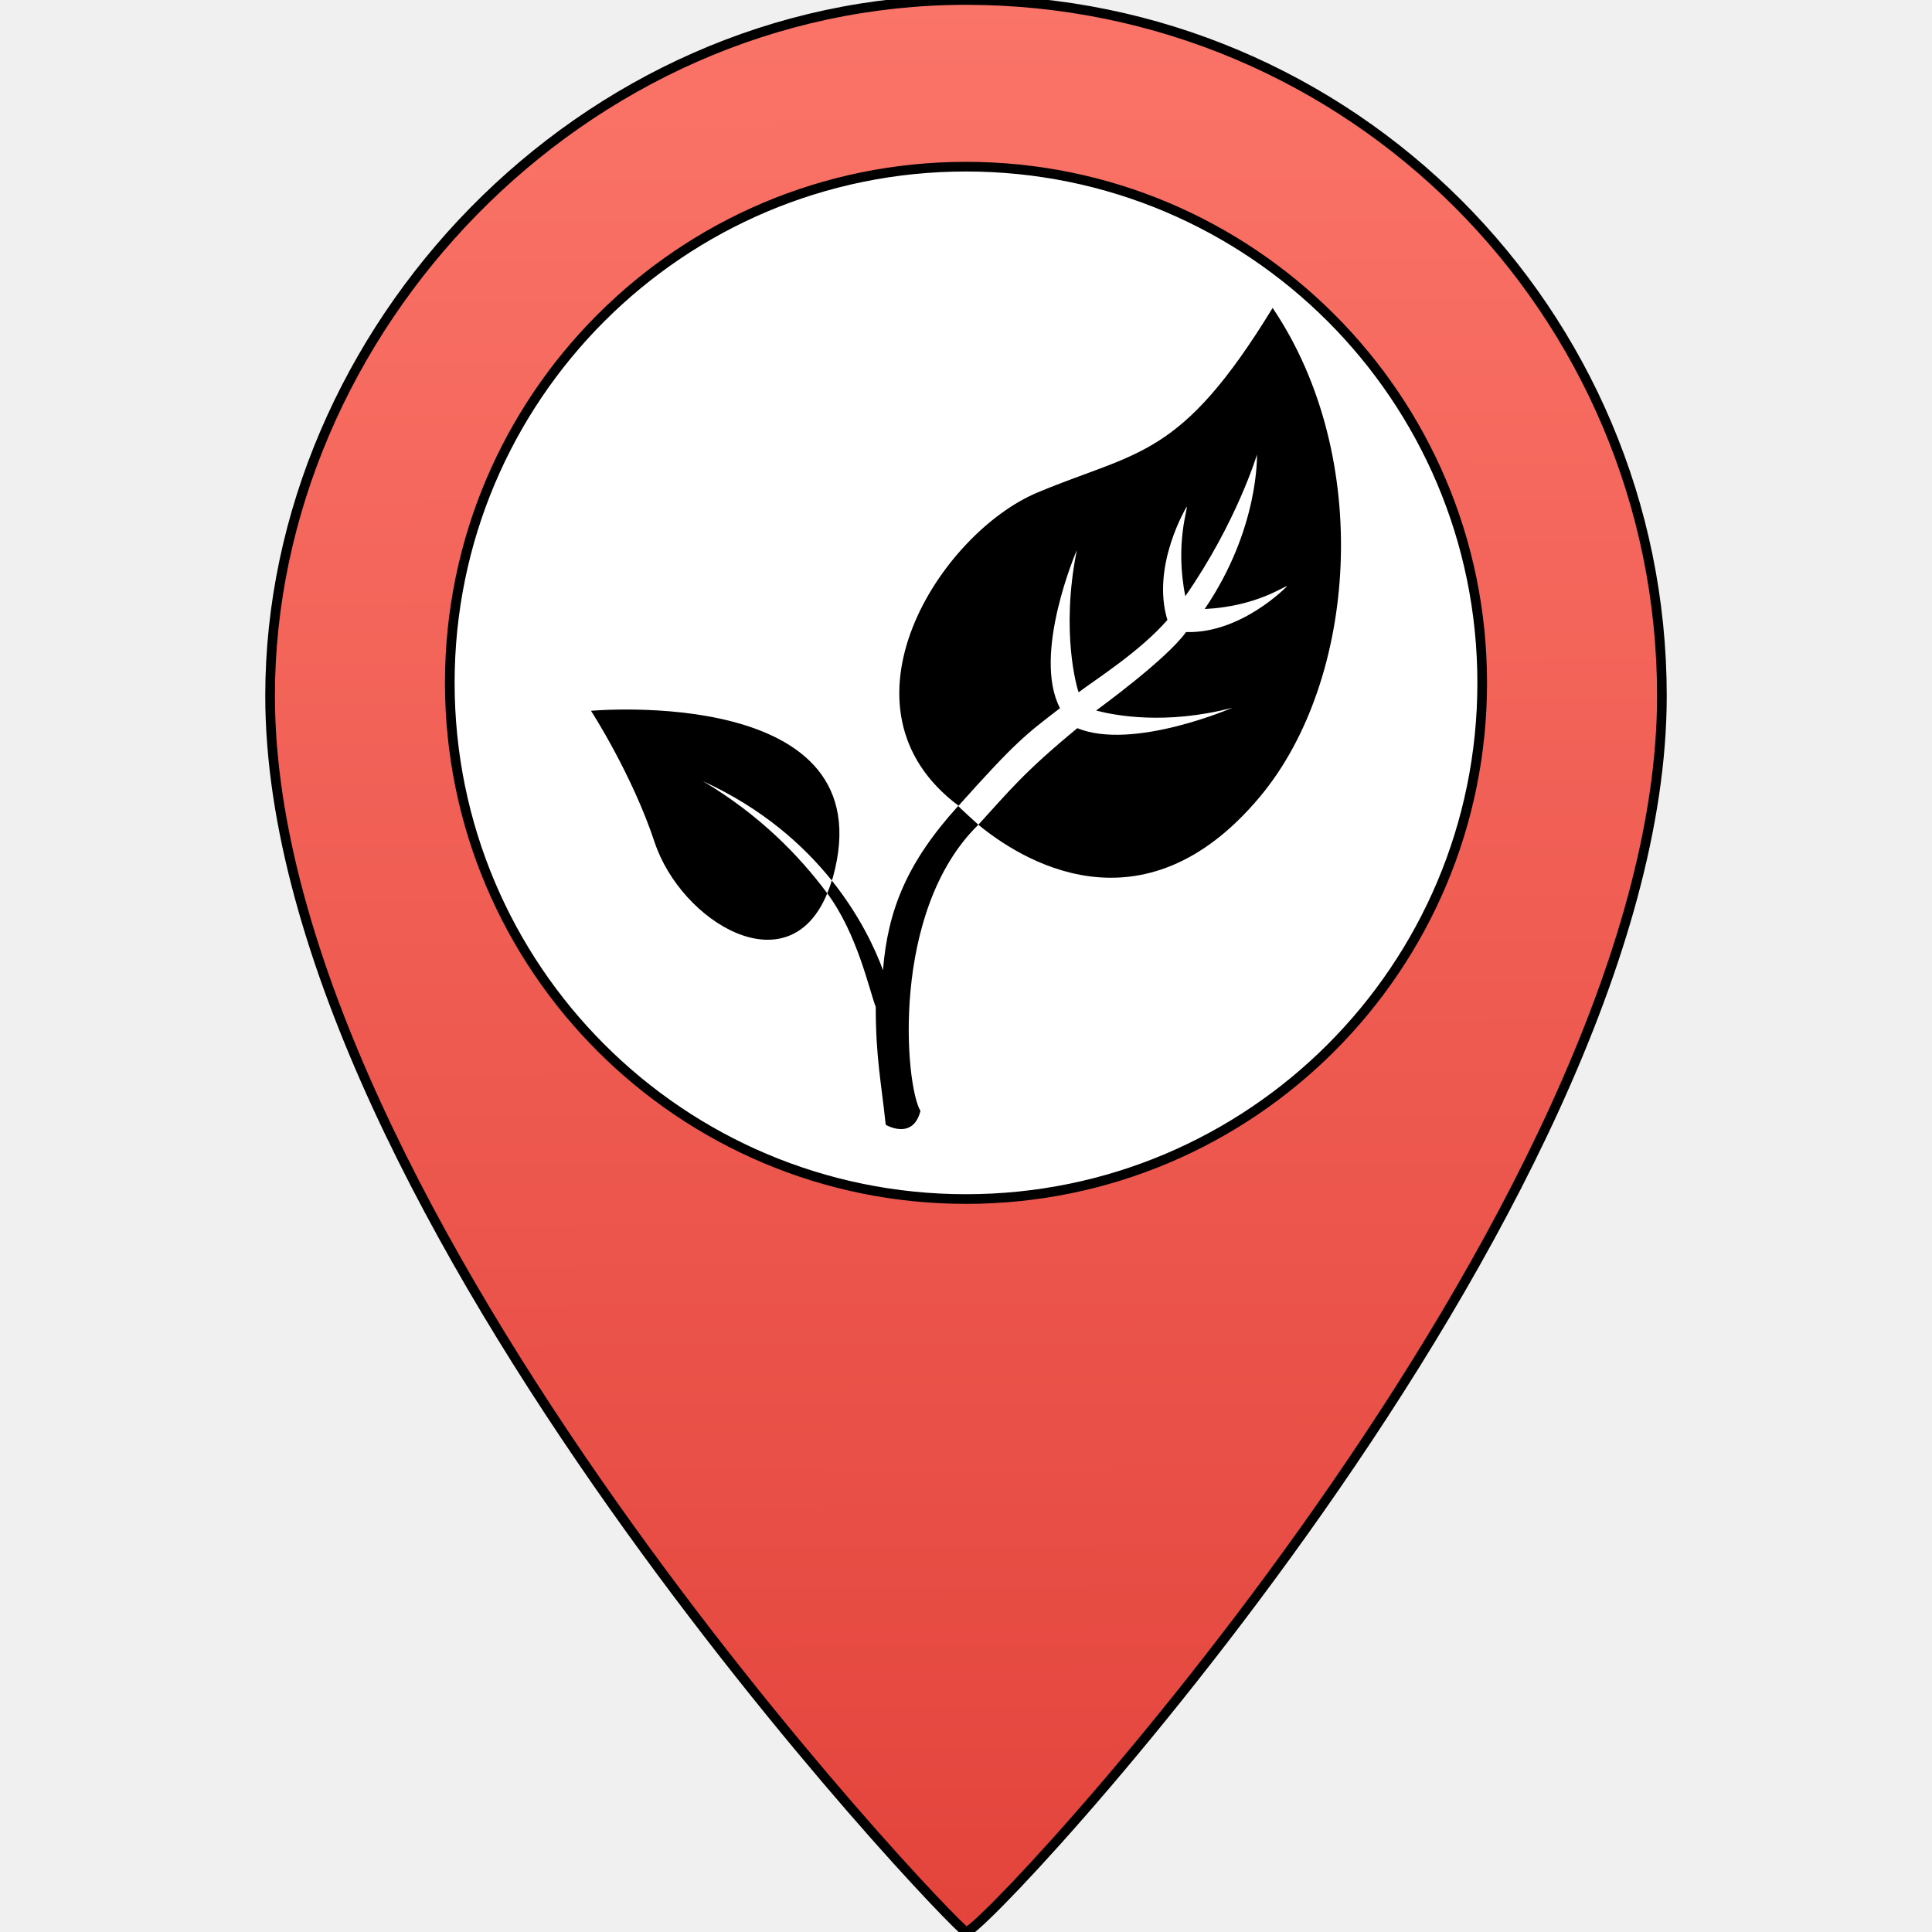
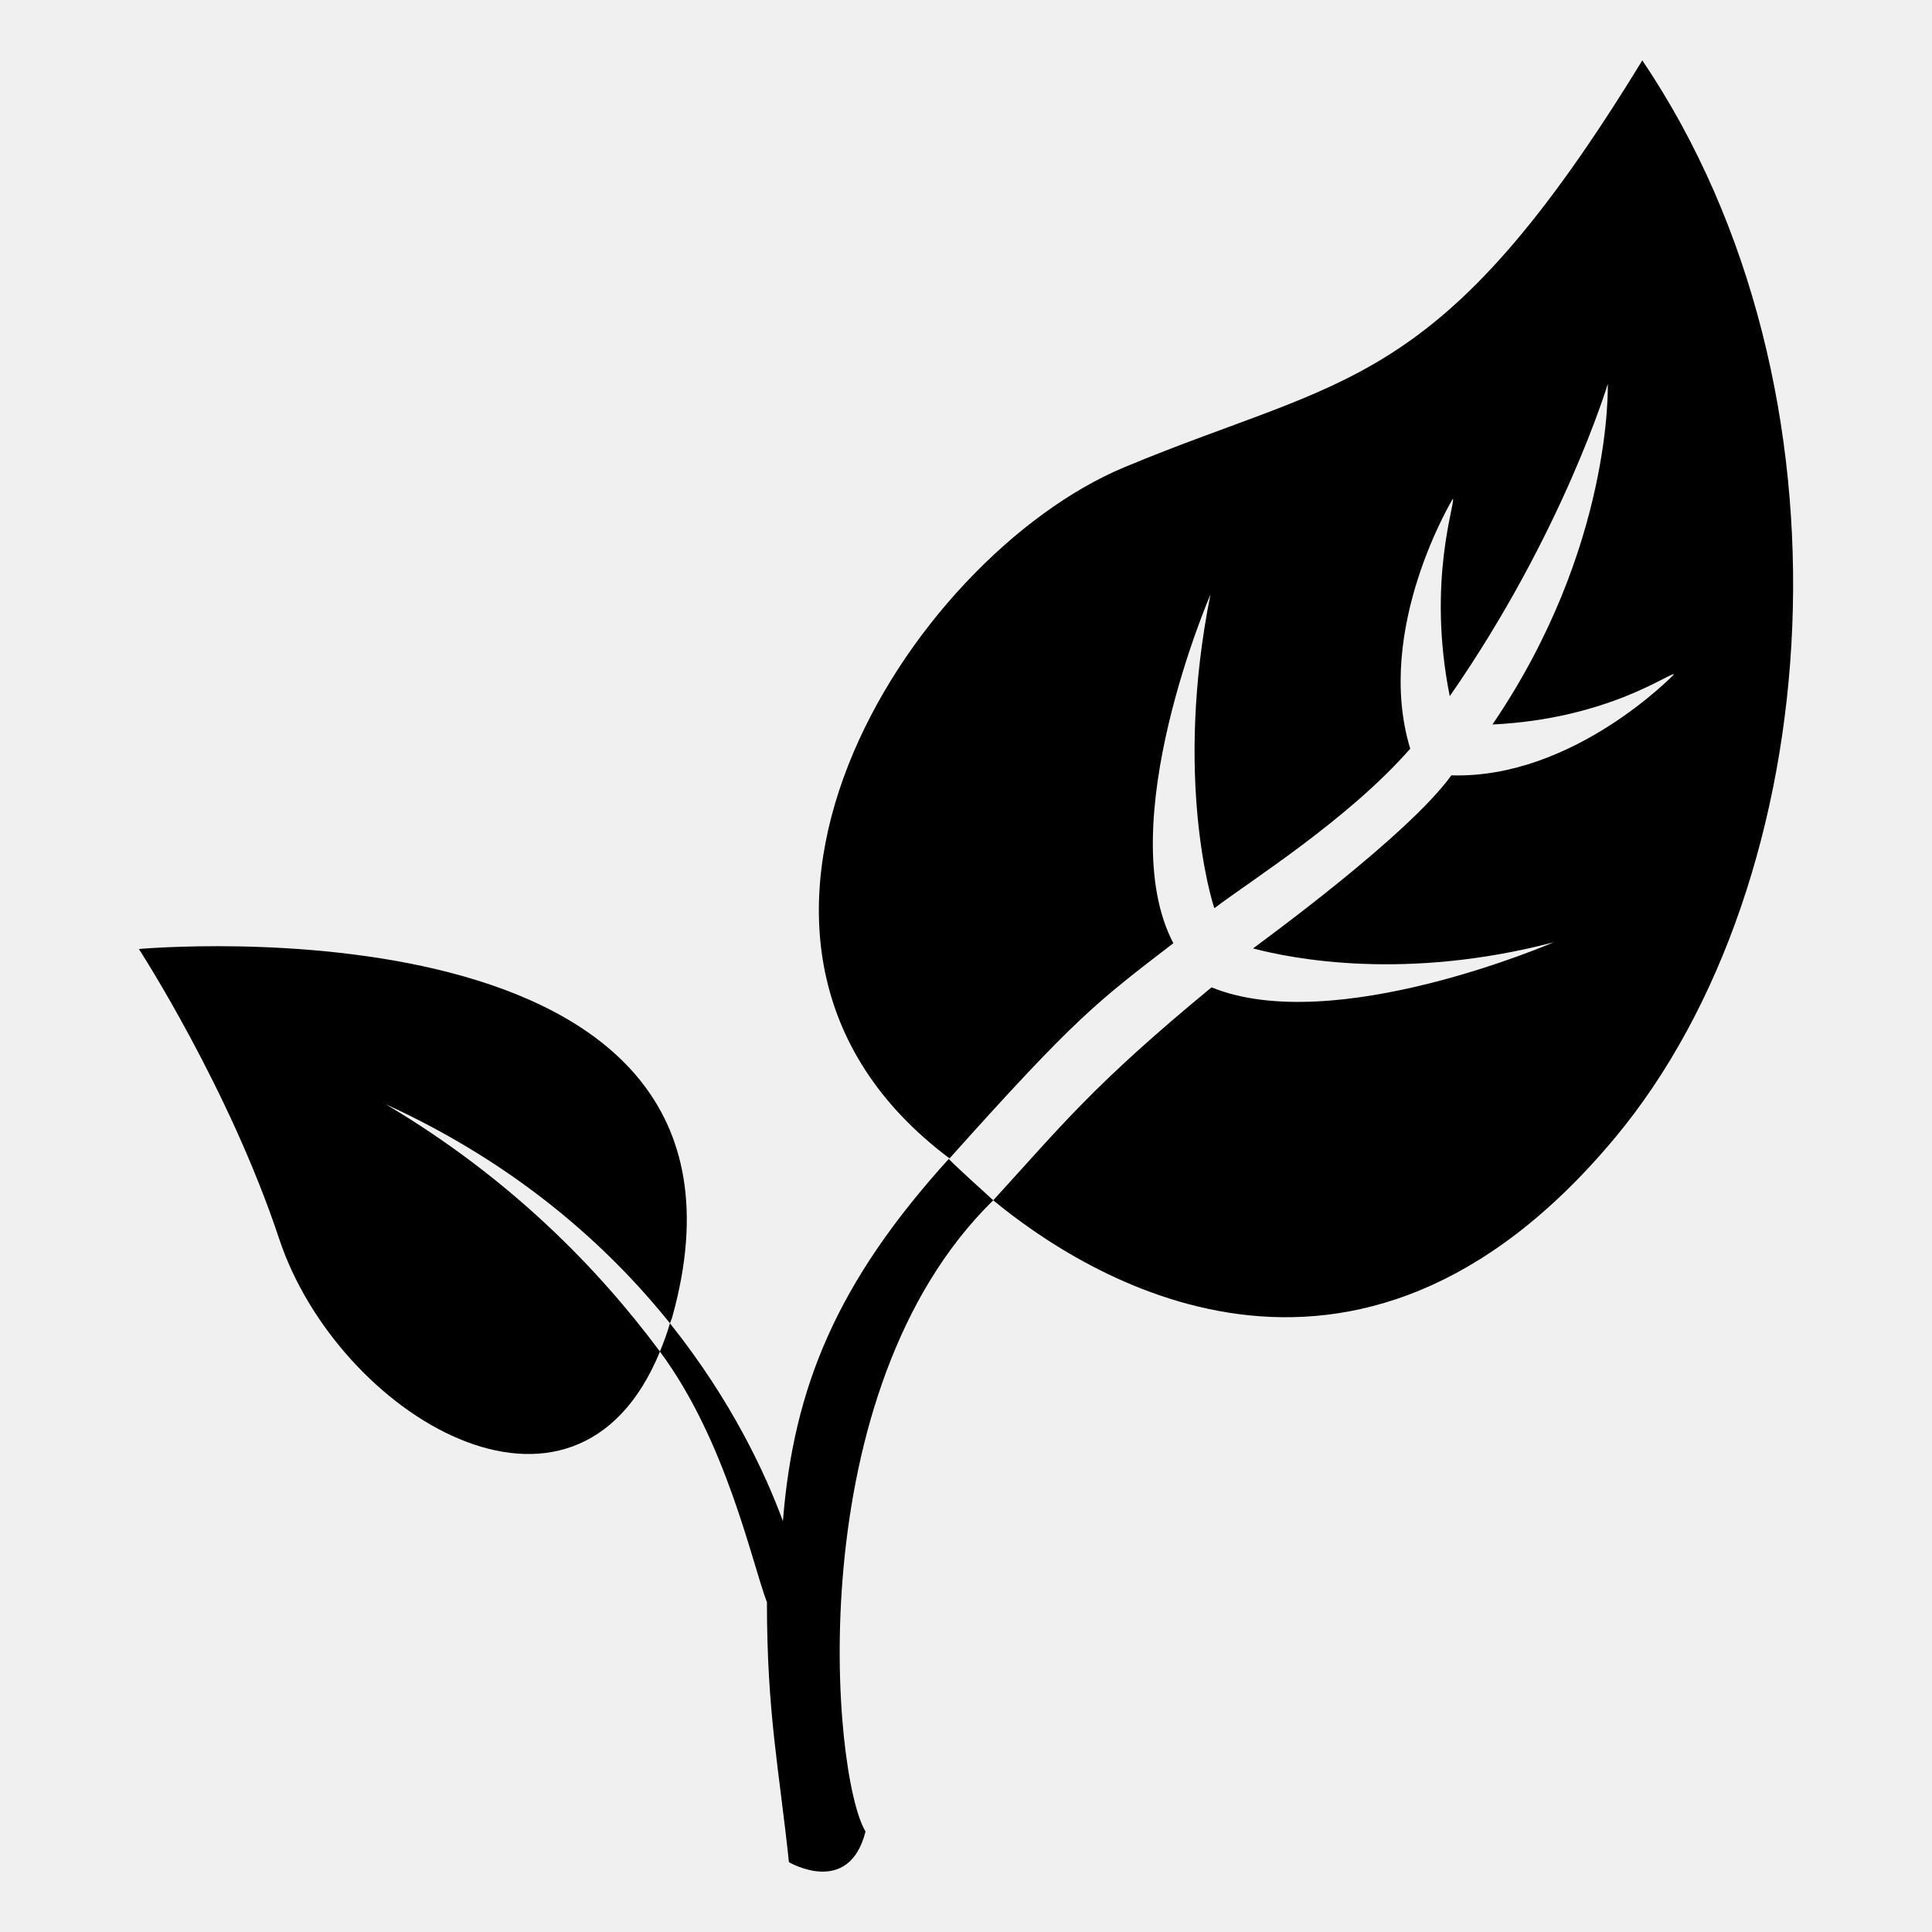
- <svg xmlns="http://www.w3.org/2000/svg" xmlns:ns1="http://www.openswatchbook.org/uri/2009/osb" xmlns:xlink="http://www.w3.org/1999/xlink" xml:space="preserve" enable-background="new 0 0 100 100" viewBox="0 0 100 100" height="100px" width="100px" y="0px" x="0px" id="Layer_1" version="1.1">
-   <defs id="defs7">
-     <linearGradient ns1:paint="solid" id="linearGradient4573">
-       <stop id="stop4575" offset="0" style="stop-color:#000000;stop-opacity:1;" />
-     </linearGradient>
-     <linearGradient id="linearGradient4567">
-       <stop id="stop4555" offset="0" style="stop-color:#e3443c;stop-opacity:1" />
-       <stop id="stop4557" offset="1" style="stop-color:#fb7468;stop-opacity:1" />
-     </linearGradient>
-     <linearGradient gradientUnits="userSpaceOnUse" y2="-0.033" x2="49.416" y1="99.741" x1="49.685" id="linearGradient4559" xlink:href="#linearGradient4567" />
-   </defs>
-   <circle r="30" cy="34.345" cx="50" id="path3561" style="opacity:1;fill:#ffffff;fill-opacity:1;fill-rule:nonzero;stroke:none;stroke-width:5.999;stroke-linecap:butt;stroke-linejoin:miter;stroke-miterlimit:4;stroke-dasharray:none;stroke-opacity:1" />
-   <path style="fill:url(#linearGradient4559);stroke:#000000;fill-opacity:1;stroke-width:0.5;stroke-miterlimit:4;stroke-dasharray:none;stroke-opacity:1" id="path3" d="M 50.002 0 C 30.109 0 13.98 17.105 13.98 36.02 C 13.98 62.664 49.261 99.667 50.002 99.996 C 50.741 100.325 86.02 62.664 86.02 36.02 C 86.02 16.119 69.895 -4.7369516e-15 50.002 0 z M 50 8.627 A 26.718 26.718 0 0 1 76.719 35.344 A 26.718 26.718 0 0 1 50 62.062 A 26.718 26.718 0 0 1 23.281 35.344 A 26.718 26.718 0 0 1 50 8.627 z " />
-   <g transform="matrix(0.4250357,0,0,0.4250357,30.59007,15.93778)" id="g4848">
-     <path d="m 81.502,59.479 c -14.446,17.343 -29.439,7.493 -34.332,3.457 3.772,-4.121 5.505,-6.361 12.054,-11.758 6.771,2.767 18.887,-2.487 18.887,-2.487 -8.151,2.136 -14.382,0.925 -16.595,0.339 0.475,-0.371 8.516,-6.191 10.95,-9.557 6.731,0.208 12.291,-5.573 12.291,-5.573 -0.182,-0.156 -3.587,2.454 -10.025,2.767 6.666,-9.792 6.367,-18.802 6.367,-18.802 0,0 -2.461,8.223 -8.724,17.239 -1.283,-6.399 0.352,-10.755 0.169,-10.898 0,0 -4.362,7.187 -2.351,13.795 -3.424,3.913 -8.821,7.292 -10.813,8.808 -0.156,-0.41 -2.239,-7.239 -0.215,-17.324 0,0 -5.488,12.682 -2.051,19.257 -4.205,3.236 -5.332,4.03 -12.356,11.881 C 28.853,48.716 42.509,27.42 54.419,22.459 66.672,17.35 71.776,18.379 83.006,0 95.304,18.216 93.287,45.338 81.502,59.479 Z" id="path4836" />
-     <path d="m 13.623,57.629 c 7.236,3.308 12.252,7.8 15.699,12.097 0.042,-0.124 0.095,-0.228 0.134,-0.371 C 36.005,45.781 0,49.062 0,49.062 c 0,0 4.974,7.656 7.747,16.003 3.207,9.674 16.312,17.714 21.022,6.224 -3.401,-4.578 -8.265,-9.584 -15.146,-13.66 z" id="path4838" />
-     <path d="m 47.17,62.936 c -0.042,-0.053 -2.487,-2.24 -2.448,-2.292 -6.172,6.797 -8.578,12.604 -9.164,20.006 -0.934,-2.545 -2.802,-6.621 -6.237,-10.924 -0.163,0.566 -0.352,1.074 -0.553,1.562 3.659,4.928 5.075,11.641 5.908,13.841 0,6.146 0.674,9.219 1.214,14.349 0,0 3.308,1.953 4.229,-1.692 -1.868,-3.087 -3.701,-24.33 7.051,-34.85 z" id="path4840" />
+ <svg xmlns="http://www.w3.org/2000/svg" version="1.1" id="Layer_1" x="0px" y="0px" width="96" height="96" viewBox="0 0 96 96" enable-background="new 0 0 91.333 100" xml:space="preserve">
+   <defs id="defs11" />
+   <g id="g3341" transform="matrix(0.8999947,0,0,0.8999947,6.900316,6.599979)">
+     <path id="path3" d="m 81.502,55.479 c -14.446,17.343 -29.439,7.493 -34.332,3.457 3.772,-4.121 5.505,-6.361 12.054,-11.758 6.771,2.767 18.887,-2.487 18.887,-2.487 -8.151,2.136 -14.382,0.925 -16.595,0.339 0.475,-0.371 8.516,-6.191 10.95,-9.557 6.731,0.208 12.291,-5.573 12.291,-5.573 -0.182,-0.156 -3.587,2.454 -10.025,2.767 6.666,-9.792 6.367,-18.802 6.367,-18.802 0,0 -2.461,8.223 -8.724,17.239 -1.283,-6.399 0.352,-10.755 0.169,-10.898 0,0 -4.362,7.187 -2.351,13.795 -3.424,3.913 -8.821,7.292 -10.813,8.808 -0.156,-0.41 -2.239,-7.239 -0.215,-17.324 0,0 -5.488,12.682 -2.051,19.257 -4.205,3.236 -5.332,4.03 -12.356,11.881 C 28.853,44.716 42.509,23.42 54.419,18.459 66.672,13.35 71.776,14.379 83.006,-4 95.304,14.216 93.287,41.338 81.502,55.479 Z" />
+     <path id="path5" d="m 13.623,53.629 c 7.236,3.308 12.252,7.8 15.699,12.097 0.042,-0.124 0.095,-0.228 0.134,-0.371 C 36.005,41.781 0,45.062 0,45.062 c 0,0 4.974,7.656 7.747,16.003 3.207,9.674 16.312,17.714 21.022,6.224 -3.401,-4.578 -8.265,-9.584 -15.146,-13.66 z" />
+     <path id="path7" d="m 47.17,58.936 c -0.042,-0.053 -2.487,-2.24 -2.448,-2.292 -6.172,6.797 -8.578,12.604 -9.164,20.006 -0.934,-2.545 -2.802,-6.621 -6.237,-10.924 -0.163,0.566 -0.352,1.074 -0.553,1.562 3.659,4.928 5.075,11.641 5.908,13.841 0,6.146 0.674,9.219 1.214,14.349 0,0 3.308,1.953 4.229,-1.692 -1.868,-3.087 -3.701,-24.33 7.051,-34.85 z" />
  </g>
</svg>
